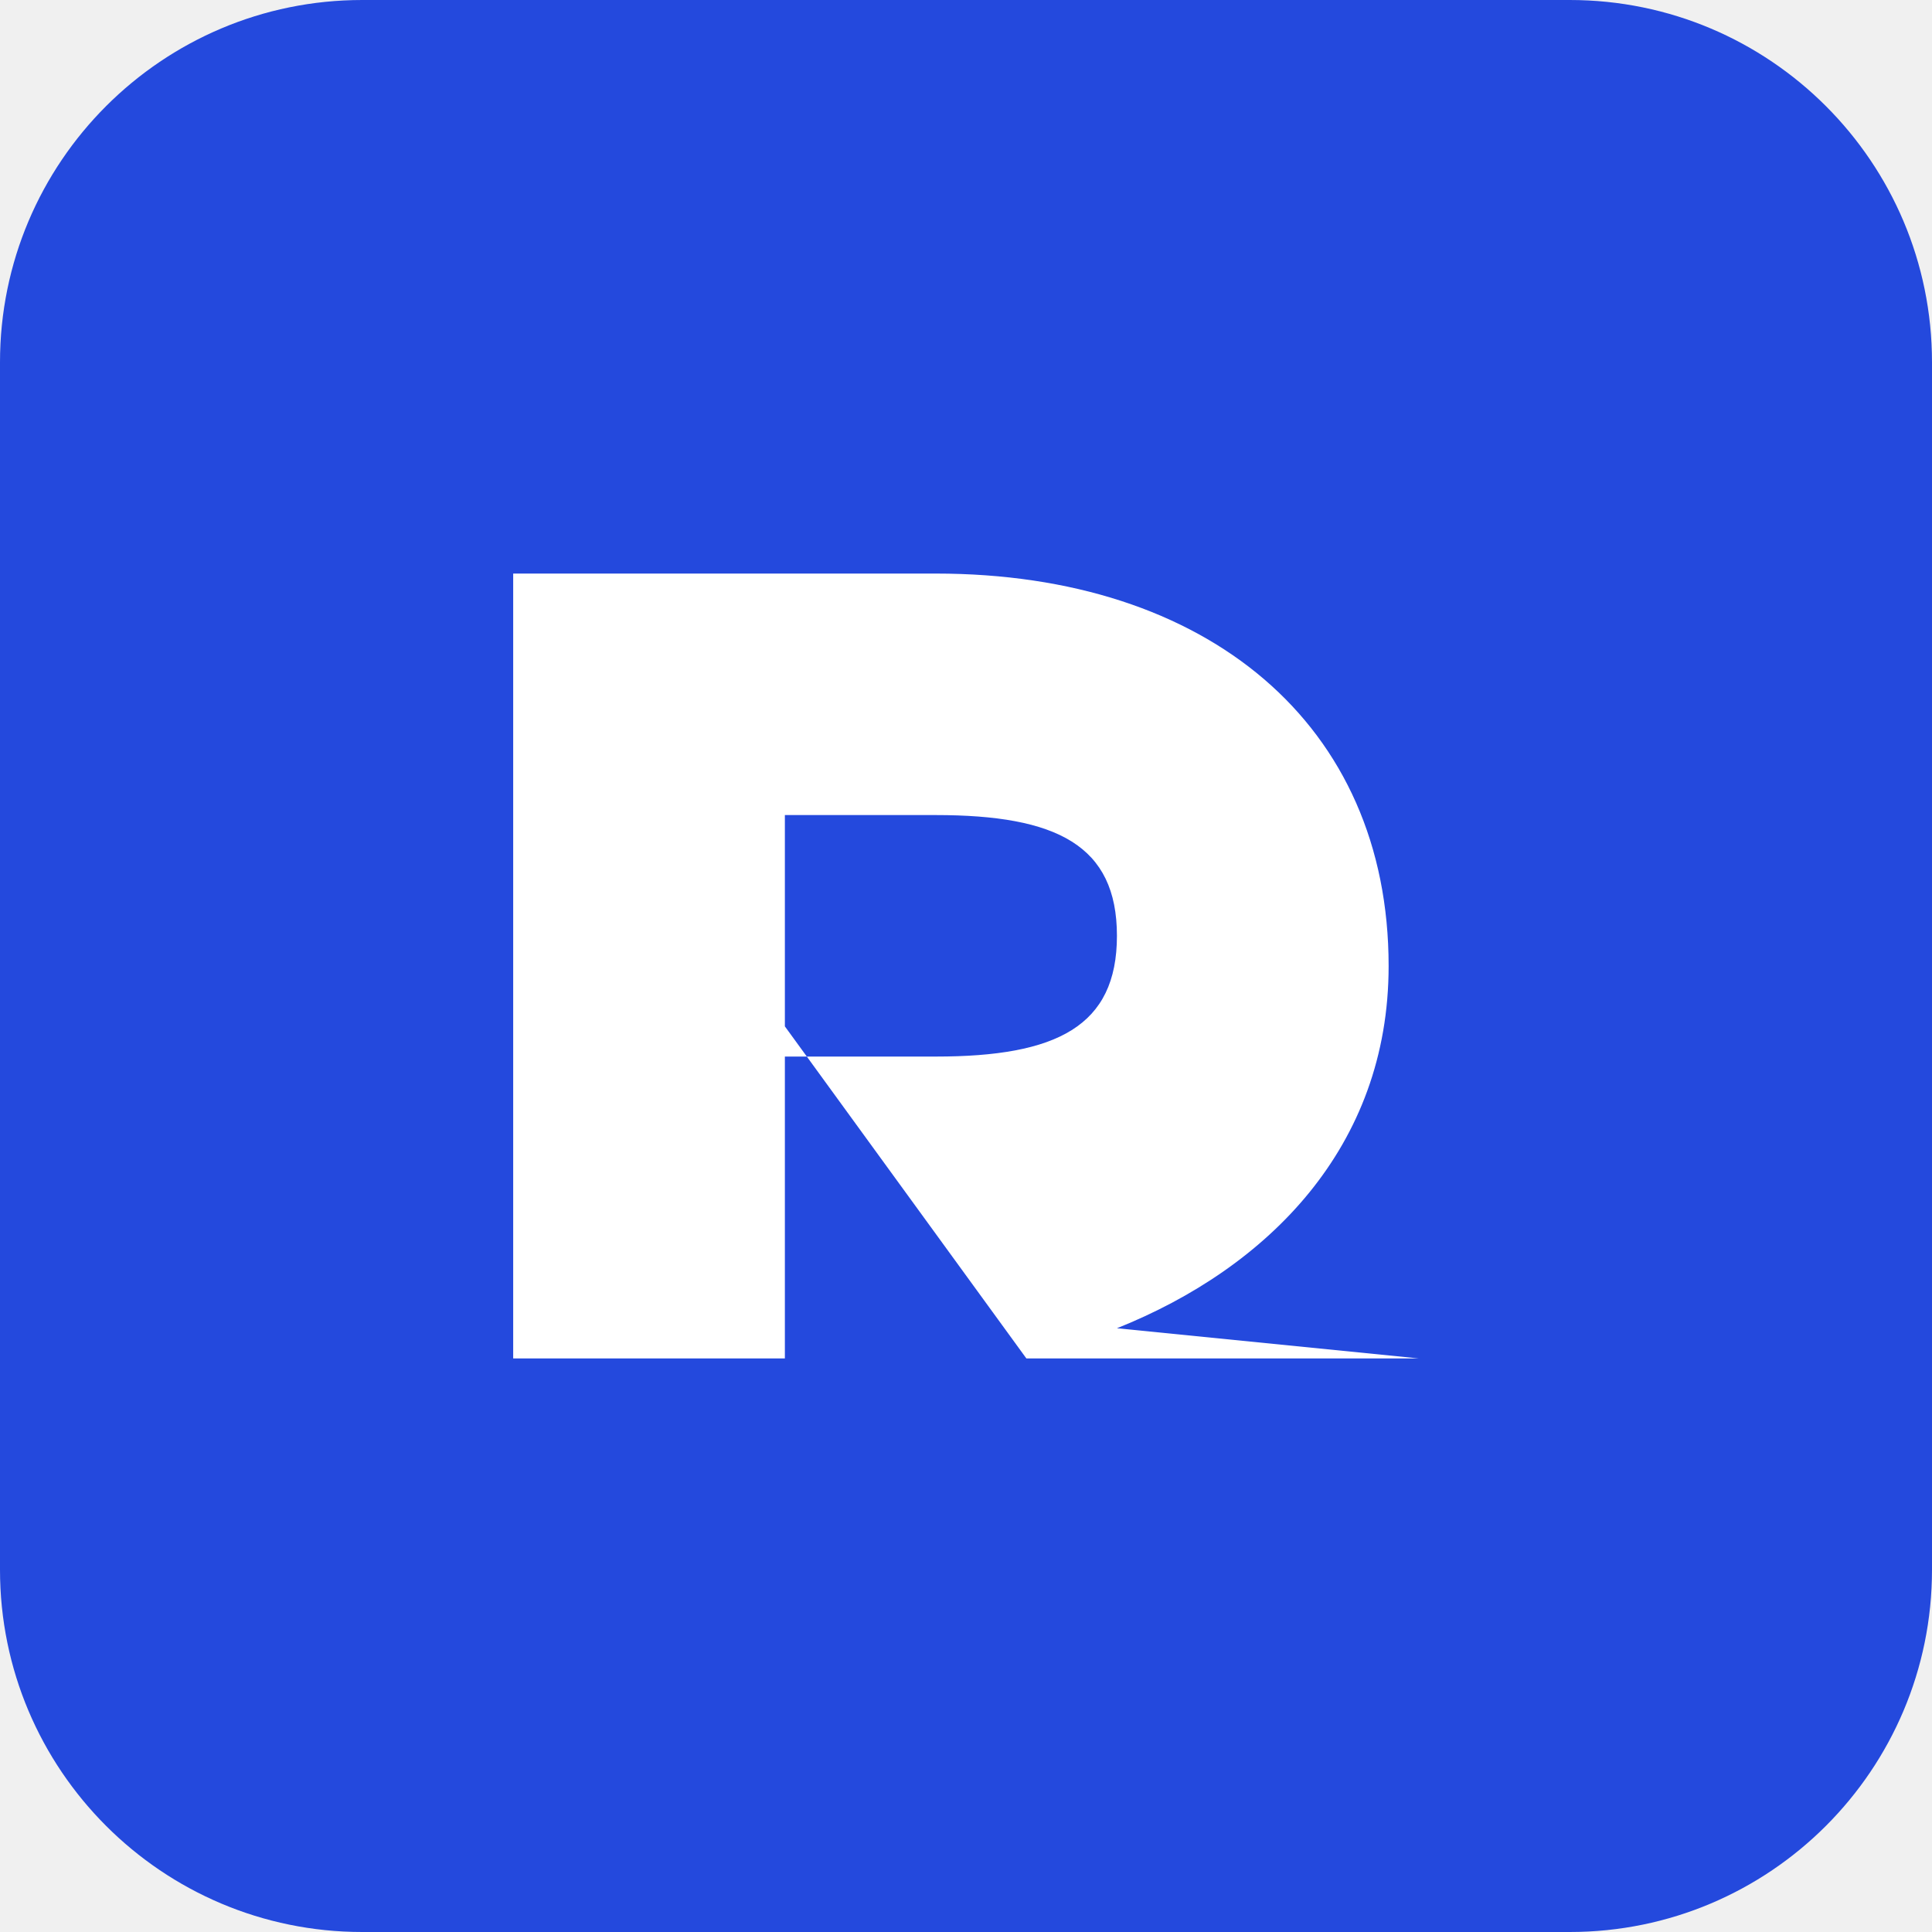
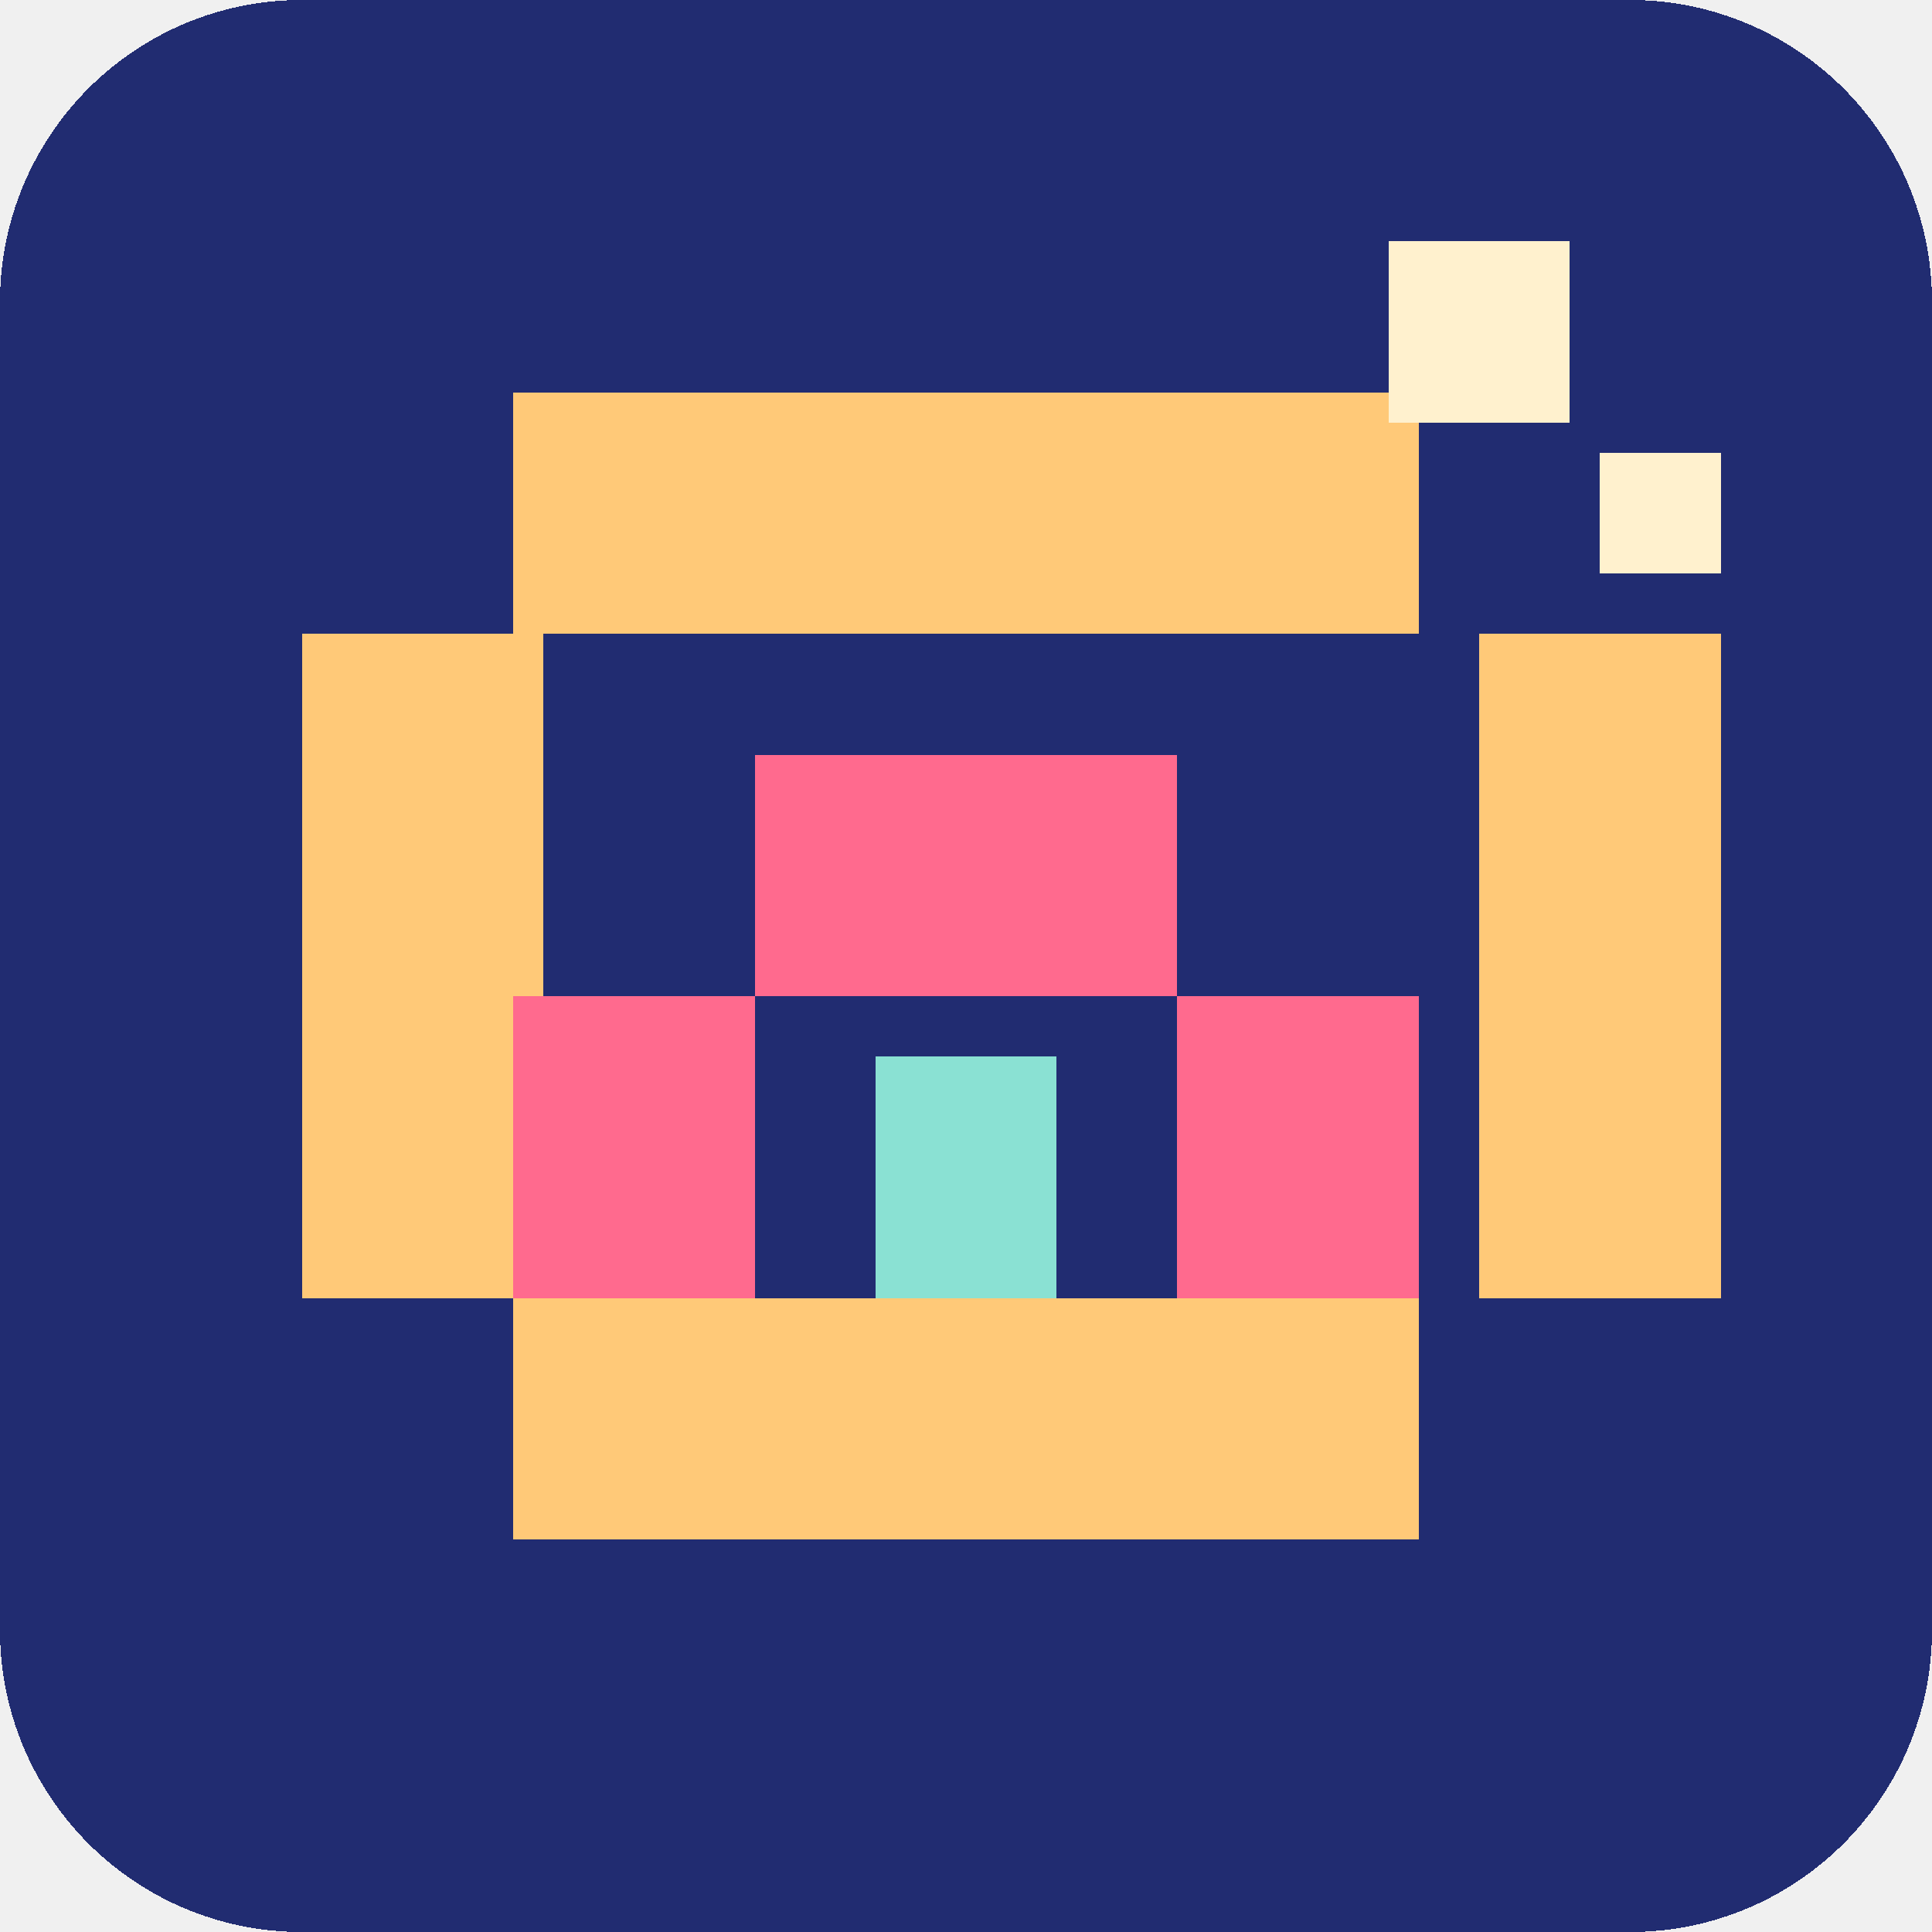
- <svg xmlns="http://www.w3.org/2000/svg" viewBox="0 0 64 64">
-   <rect width="64" height="64" rx="12" fill="#2449dd" />
-   <path d="M17 45V19h14c9 0 15 5 15 13 0 6-4 10-9 12l10 1H34l-8-11v11zm9-18v8h5c4 0 6-1 6-4s-2-4-6-4z" fill="#fff" />
+ <svg xmlns="http://www.w3.org/2000/svg" viewBox="0 0 64 64" shape-rendering="crispEdges">
+   <rect width="64" height="64" rx="10" fill="#212c71" />
+   <path d="M17 13h30v8H17zm-7 8h8v22h-8zm39 0h8v22h-8zM17 43h30v8H17z" fill="#ffc978" />
+   <path d="M25 25h14v8H25zm-8 8h8v10h-8zm22 0h8v10h-8z" fill="#ff6a8e" />
+   <path d="M29 35h6v8h-6z" fill="#8ae1d3" />
+   <path d="M46 8h6v6h-6zm7 7h4v4h-4z" fill="#fff1ce" />
</svg>
